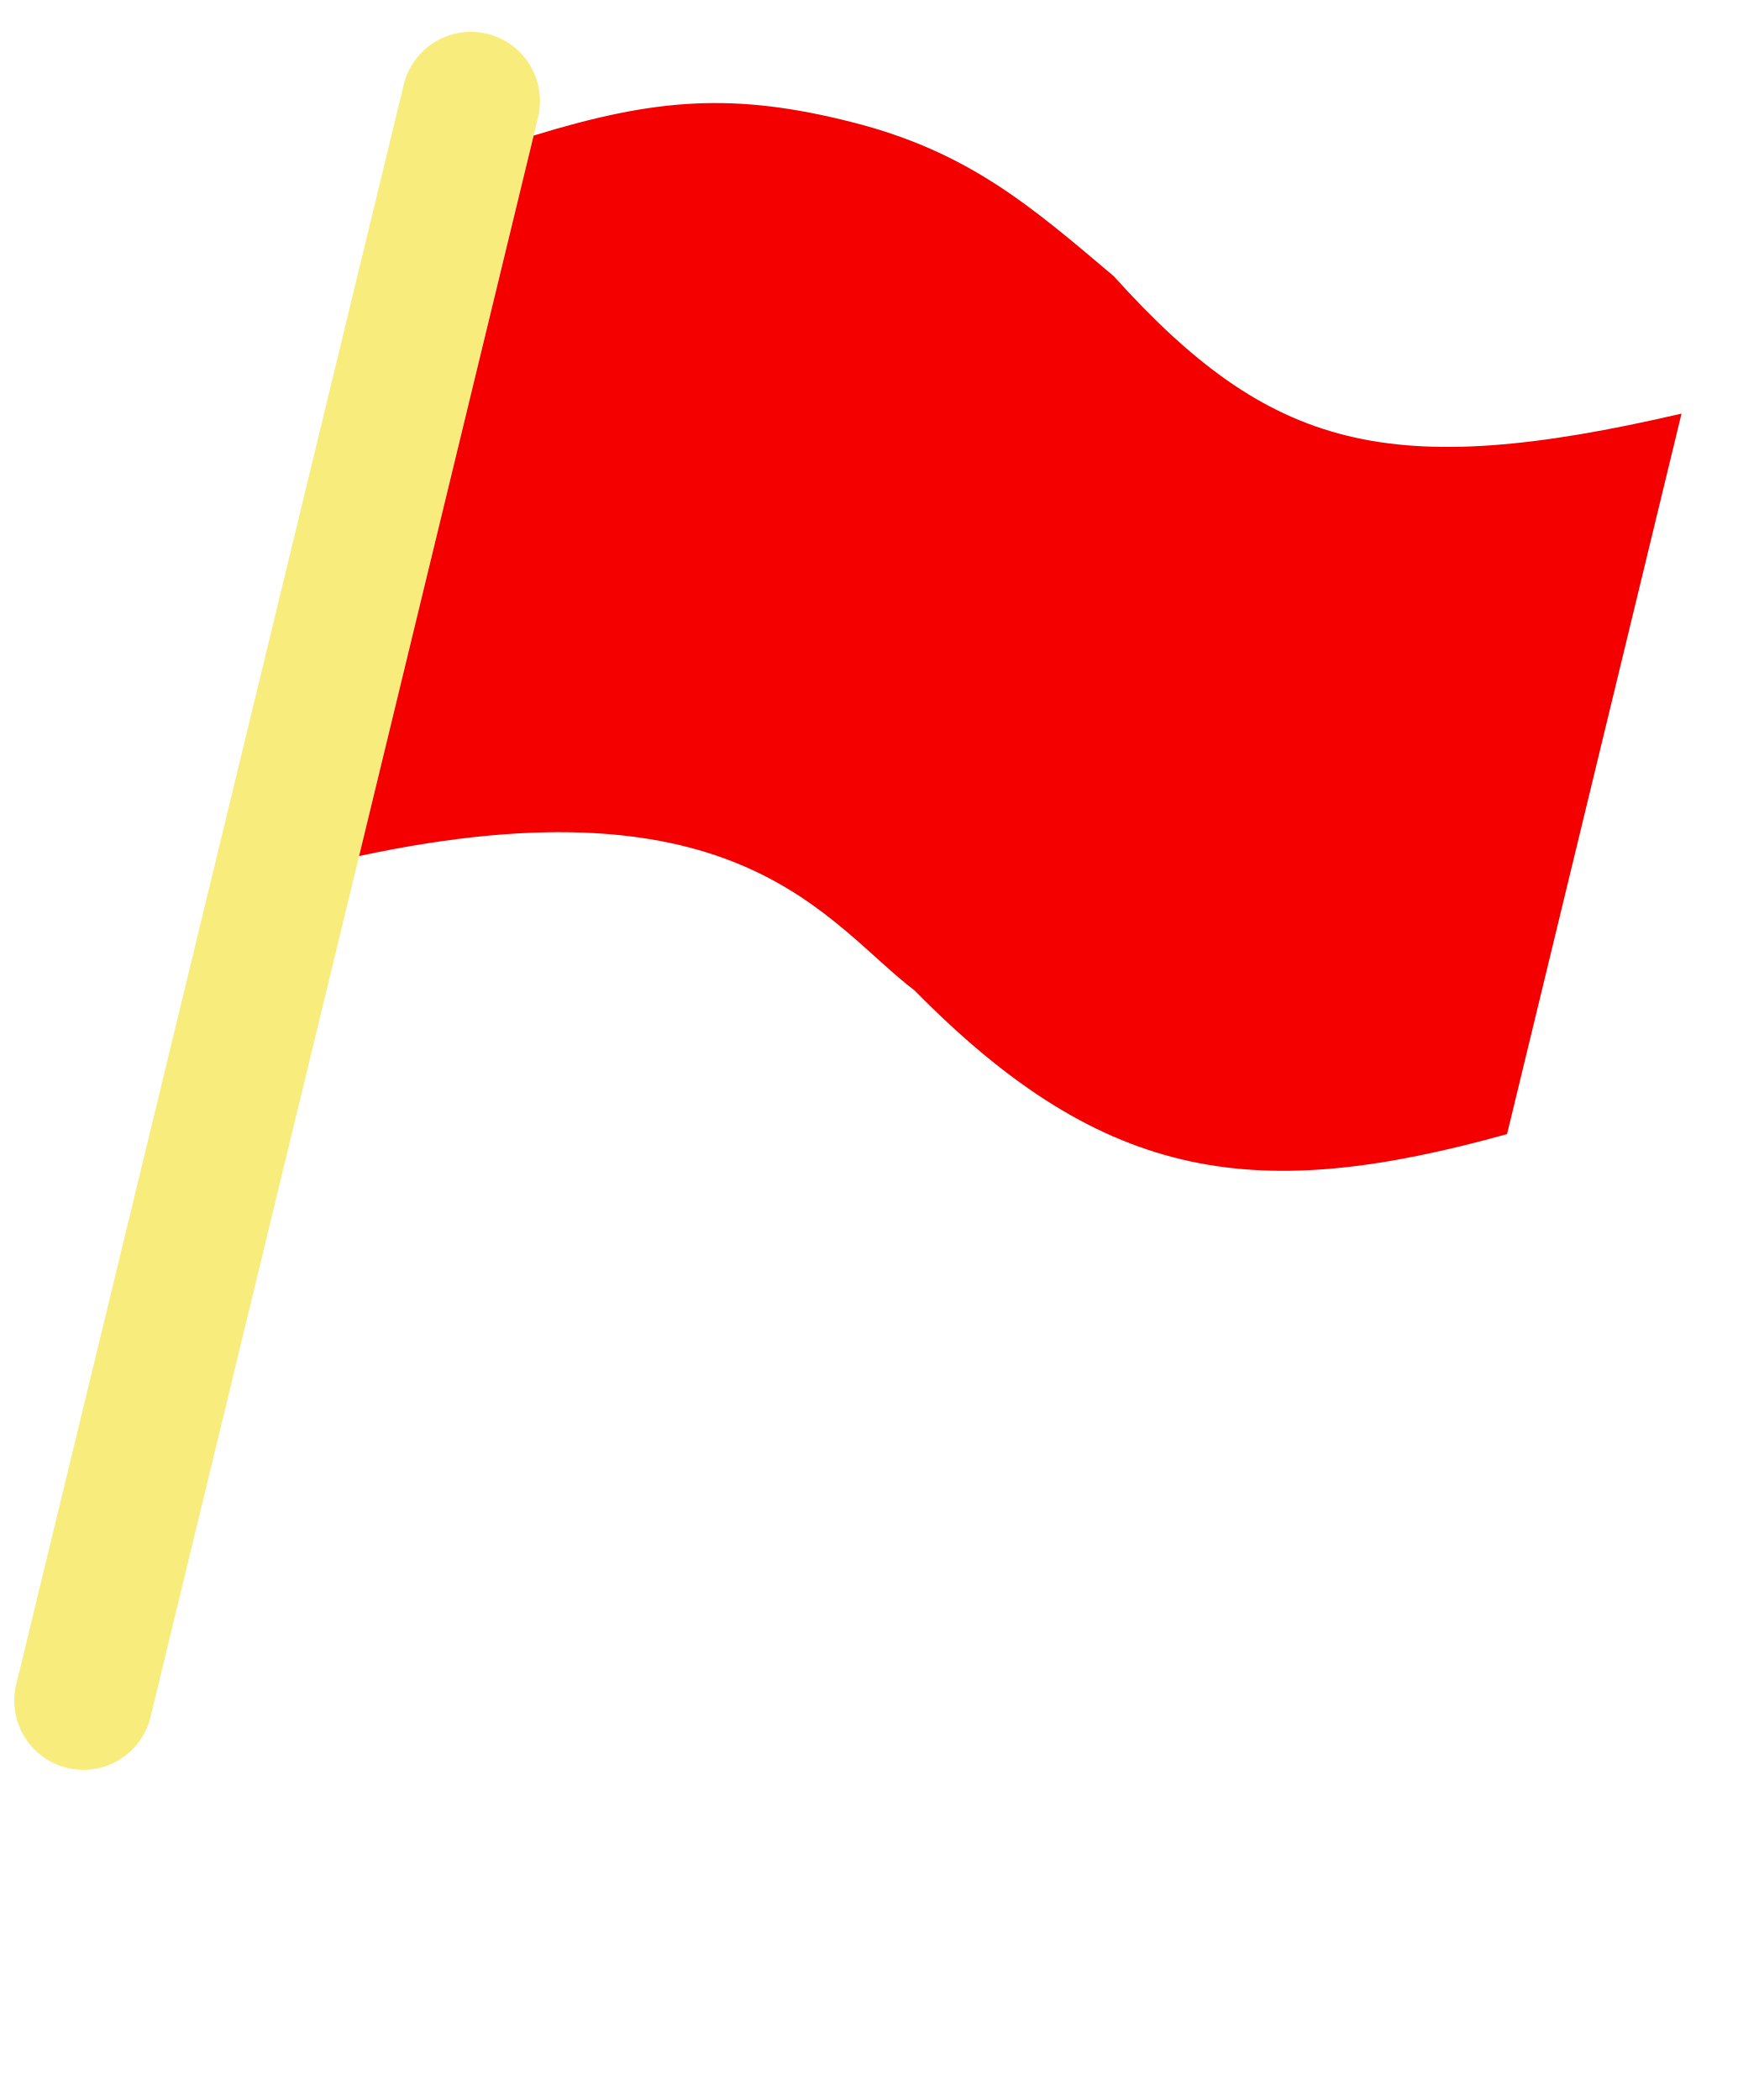
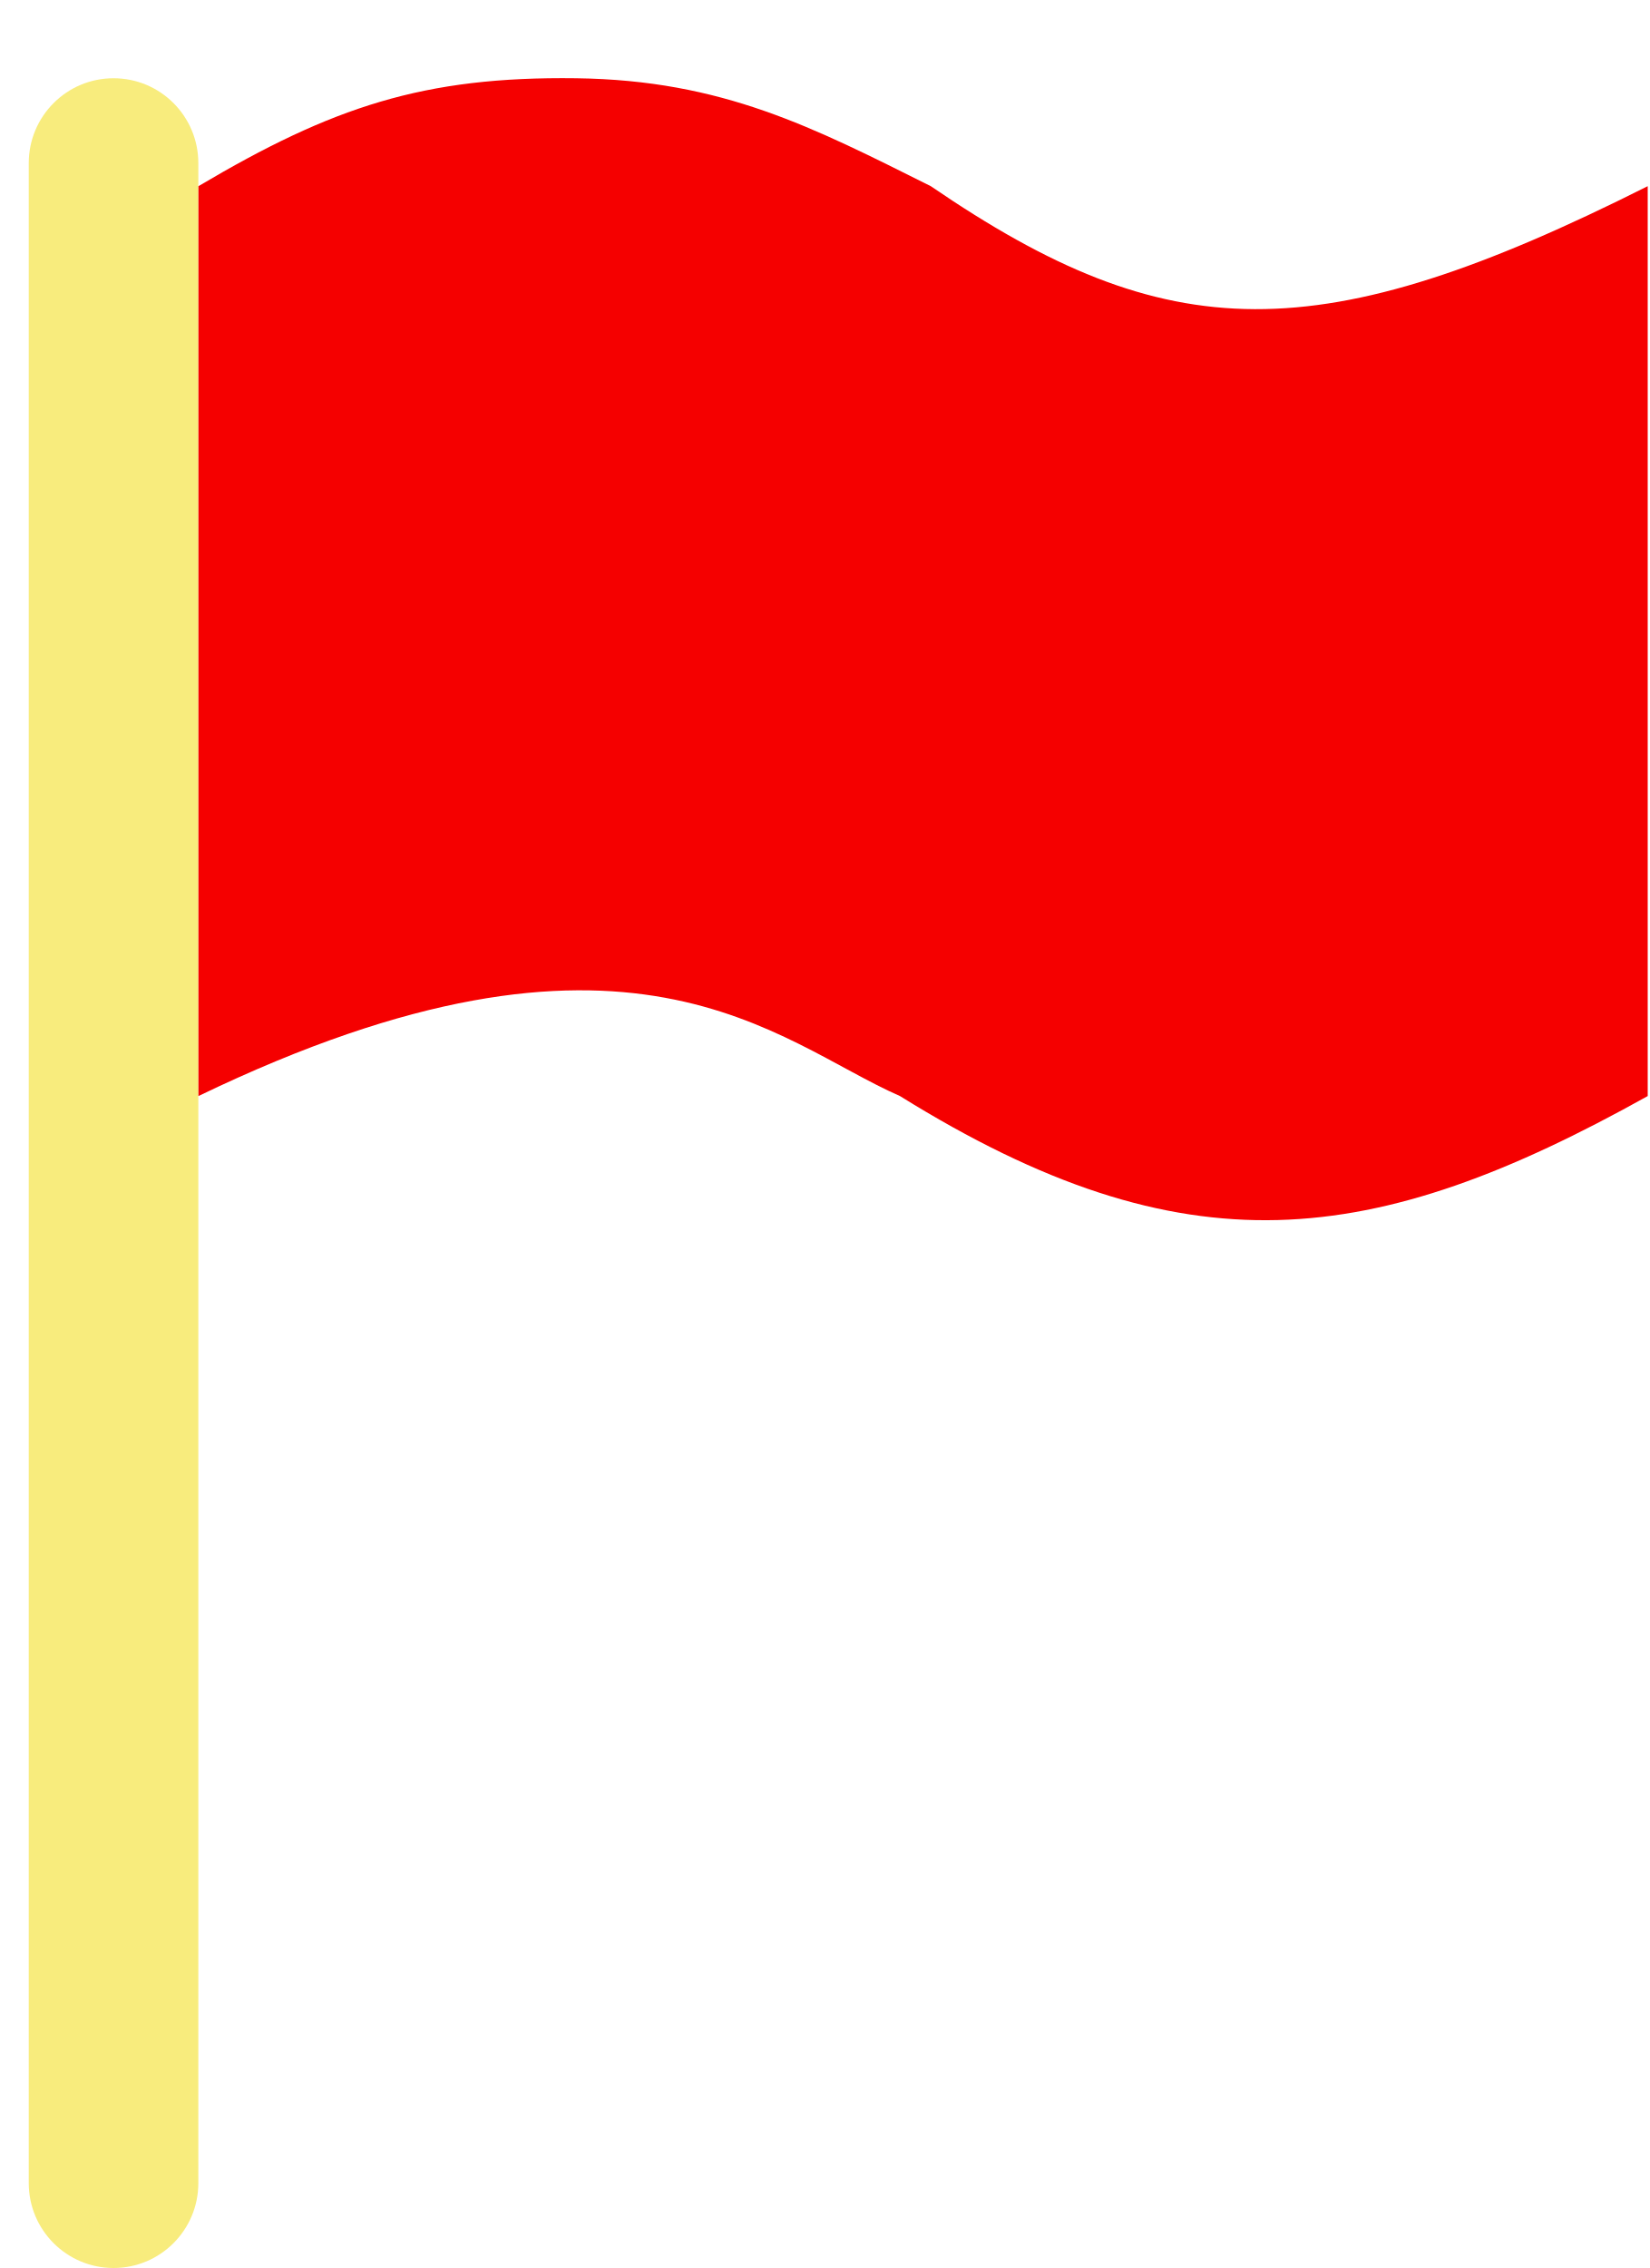
- <svg xmlns="http://www.w3.org/2000/svg" width="21" height="25" viewBox="0 0 21 25" fill="none">
-   <rect x="5" y="0.209" width="1.645" height="21.241" rx="0.823" transform="rotate(13.6161 5.00049 0.208984)" fill="#F8EC7D" />
-   <path d="M6.353 1.614C7.799 1.171 8.73 1.093 10.161 1.459C11.539 1.812 12.281 2.462 13.258 3.287C15.127 5.36 16.535 5.733 20.018 4.924L17.941 13.501C14.998 14.319 13.175 14.117 10.89 11.793C9.85 11.003 8.821 9.215 4.275 10.191L6.353 1.614Z" fill="#F50000" />
+ <svg xmlns="http://www.w3.org/2000/svg" width="16" height="22" viewBox="0 0 16 22" fill="none">
+   <rect x="0.279" y="0.759" width="1.645" height="21.241" rx="0.823" fill="#F8EC7D" />
+   <path d="M1.925 1.806C3.226 1.035 4.112 0.74 5.59 0.759C7.012 0.778 7.886 1.235 9.03 1.806C11.334 3.381 12.79 3.412 15.985 1.806V10.632C13.318 12.119 11.498 12.352 8.731 10.632C7.534 10.108 6.113 8.612 1.925 10.632V1.806Z" fill="#F50000" />
</svg>
